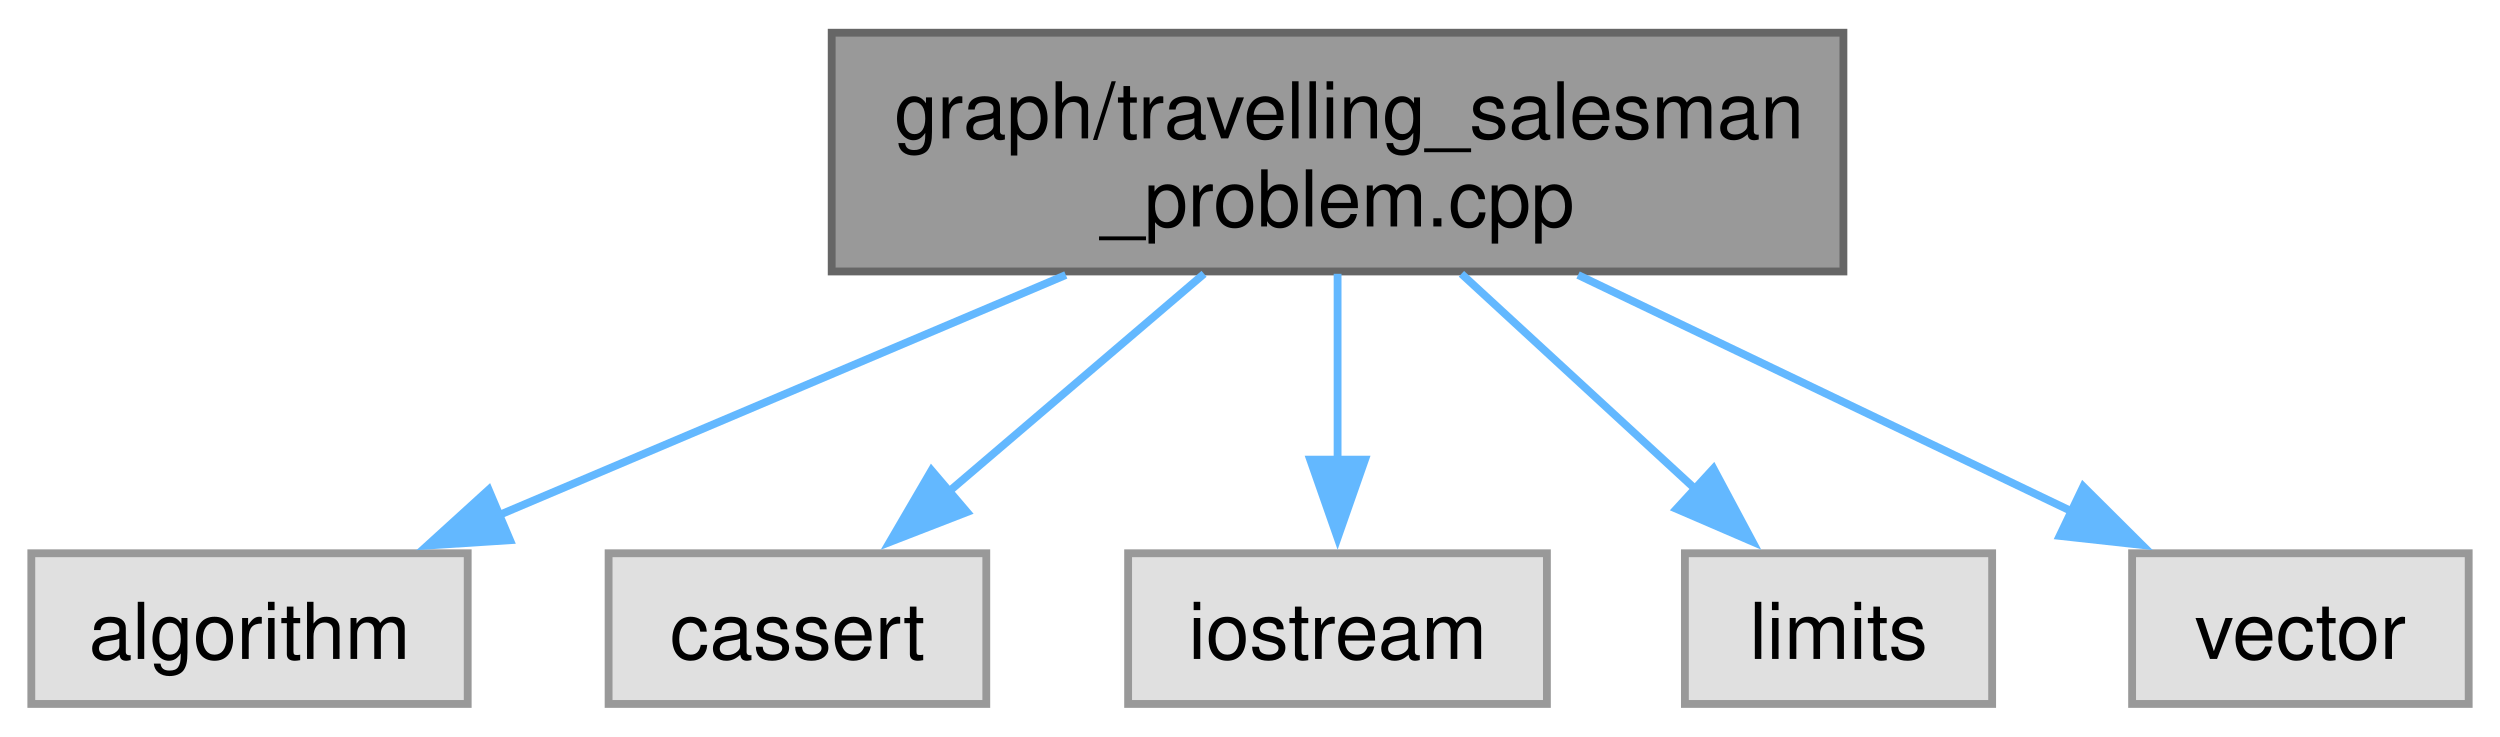
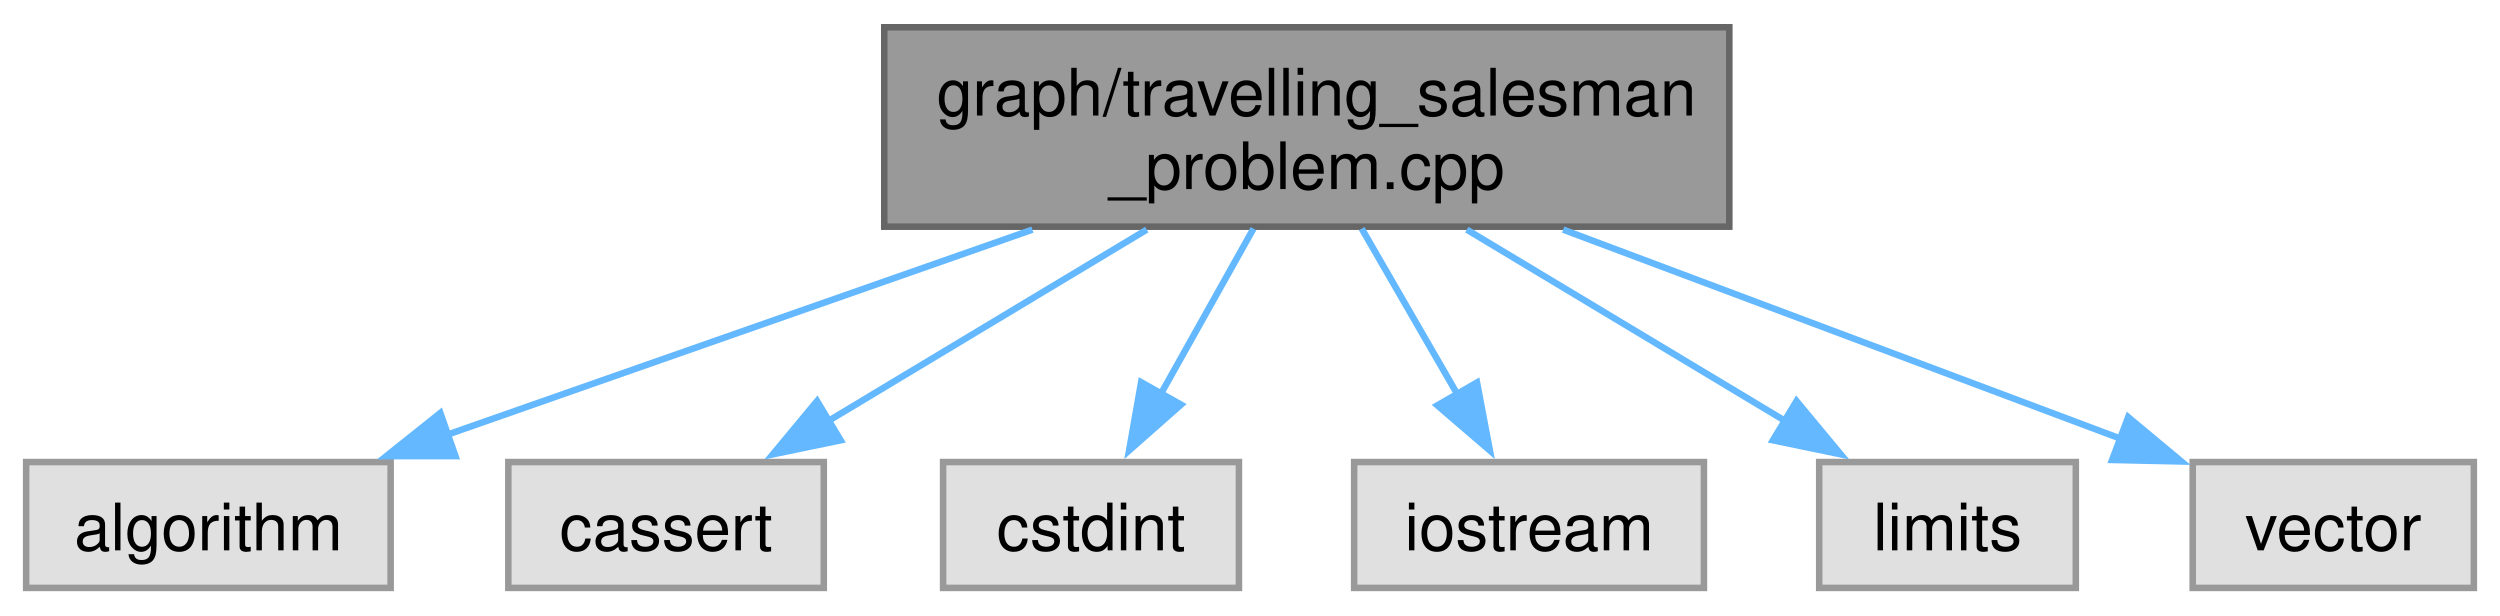
- <svg xmlns="http://www.w3.org/2000/svg" xmlns:xlink="http://www.w3.org/1999/xlink" width="319pt" height="94pt" viewBox="0.00 0.00 319.38 93.75">
+ <svg xmlns="http://www.w3.org/2000/svg" xmlns:xlink="http://www.w3.org/1999/xlink" width="382pt" height="94pt" viewBox="0.00 0.00 382.38 93.75">
  <g id="graph0" class="graph" transform="scale(1 1) rotate(0) translate(4 89.75)">
    <g id="Node000001" class="node">
      <g id="a_Node000001">
        <a xlink:title="[Travelling Salesman Problem] (https://en.wikipedia.org/wiki/Travelling_salesman_problem) implementat...">
-           <polygon fill="#999999" stroke="#666666" points="231.5,-85.75 102.25,-85.75 102.25,-55.25 231.5,-55.25 231.5,-85.75" />
-           <text text-anchor="start" x="110.25" y="-72.25" font-family="Helvetica,sans-Serif" font-size="10.00">graph/travelling_salesman</text>
-           <text text-anchor="middle" x="166.88" y="-61" font-family="Helvetica,sans-Serif" font-size="10.00">_problem.cpp</text>
+           <polygon fill="#999999" stroke="#666666" points="260.5,-85.75 131.25,-85.75 131.25,-55.25 260.5,-55.25 260.5,-85.75" />
+           <text text-anchor="start" x="139.25" y="-72.25" font-family="Helvetica,sans-Serif" font-size="10.00">graph/travelling_salesman</text>
+           <text text-anchor="middle" x="195.88" y="-61" font-family="Helvetica,sans-Serif" font-size="10.00">_problem.cpp</text>
        </a>
      </g>
    </g>
    <g id="Node000002" class="node">
      <g id="a_Node000002">
        <a xlink:title=" ">
          <polygon fill="#e0e0e0" stroke="#999999" points="55.75,-19.25 0,-19.25 0,0 55.75,0 55.75,-19.25" />
          <text text-anchor="middle" x="27.88" y="-5.75" font-family="Helvetica,sans-Serif" font-size="10.00">algorithm</text>
        </a>
      </g>
    </g>
    <g id="edge1_Node000001_Node000002" class="edge">
      <g id="a_edge1_Node000001_Node000002">
        <a xlink:title=" ">
-           <path fill="none" stroke="#63b8ff" d="M132.16,-54.8C109.87,-45.35 81.15,-33.19 59.5,-24.02" />
-           <polygon fill="#63b8ff" stroke="#63b8ff" points="61.16,-20.92 50.59,-20.24 58.43,-27.37 61.16,-20.92" />
+           <path fill="none" stroke="#63b8ff" d="M153.91,-54.8C126.36,-45.14 90.68,-32.63 64.32,-23.4" />
+           <polygon fill="#63b8ff" stroke="#63b8ff" points="65.66,-20.16 55.07,-20.15 63.35,-26.76 65.66,-20.16" />
        </a>
      </g>
    </g>
    <g id="Node000003" class="node">
      <g id="a_Node000003">
        <a xlink:title=" ">
          <polygon fill="#e0e0e0" stroke="#999999" points="122,-19.25 73.75,-19.25 73.75,0 122,0 122,-19.25" />
          <text text-anchor="middle" x="97.88" y="-5.75" font-family="Helvetica,sans-Serif" font-size="10.00">cassert</text>
        </a>
      </g>
    </g>
    <g id="edge2_Node000001_Node000003" class="edge">
      <g id="a_edge2_Node000001_Node000003">
        <a xlink:title=" ">
-           <path fill="none" stroke="#63b8ff" d="M149.82,-54.95C139.92,-46.5 127.42,-35.83 117.16,-27.08" />
-           <polygon fill="#63b8ff" stroke="#63b8ff" points="119.54,-24.51 109.66,-20.68 115,-29.84 119.54,-24.51" />
+           <path fill="none" stroke="#63b8ff" d="M171.4,-54.8C156.47,-45.83 137.46,-34.41 122.51,-25.42" />
+           <polygon fill="#63b8ff" stroke="#63b8ff" points="124.58,-22.58 114.2,-20.43 120.97,-28.58 124.58,-22.58" />
        </a>
      </g>
    </g>
    <g id="Node000004" class="node">
      <g id="a_Node000004">
        <a xlink:title=" ">
-           <polygon fill="#e0e0e0" stroke="#999999" points="193.62,-19.25 140.12,-19.25 140.12,0 193.62,0 193.62,-19.25" />
-           <text text-anchor="middle" x="166.88" y="-5.75" font-family="Helvetica,sans-Serif" font-size="10.00">iostream</text>
+           <polygon fill="#e0e0e0" stroke="#999999" points="185.5,-19.25 140.25,-19.25 140.25,0 185.5,0 185.5,-19.25" />
+           <text text-anchor="middle" x="162.88" y="-5.75" font-family="Helvetica,sans-Serif" font-size="10.00">cstdint</text>
        </a>
      </g>
    </g>
    <g id="edge3_Node000001_Node000004" class="edge">
      <g id="a_edge3_Node000001_Node000004">
        <a xlink:title=" ">
-           <path fill="none" stroke="#63b8ff" d="M166.88,-54.95C166.88,-47.71 166.88,-38.84 166.88,-30.94" />
-           <polygon fill="#63b8ff" stroke="#63b8ff" points="170.38,-31.21 166.88,-21.21 163.38,-31.21 170.38,-31.21" />
+           <path fill="none" stroke="#63b8ff" d="M187.72,-54.95C183.42,-47.28 178.09,-37.77 173.48,-29.54" />
+           <polygon fill="#63b8ff" stroke="#63b8ff" points="176.64,-28.03 168.7,-21.02 170.54,-31.46 176.64,-28.03" />
        </a>
      </g>
    </g>
    <g id="Node000005" class="node">
      <g id="a_Node000005">
        <a xlink:title=" ">
-           <polygon fill="#e0e0e0" stroke="#999999" points="250.5,-19.25 211.25,-19.25 211.25,0 250.5,0 250.5,-19.25" />
-           <text text-anchor="middle" x="230.88" y="-5.75" font-family="Helvetica,sans-Serif" font-size="10.00">limits</text>
+           <polygon fill="#e0e0e0" stroke="#999999" points="256.62,-19.25 203.12,-19.25 203.12,0 256.62,0 256.62,-19.25" />
+           <text text-anchor="middle" x="229.88" y="-5.75" font-family="Helvetica,sans-Serif" font-size="10.00">iostream</text>
        </a>
      </g>
    </g>
    <g id="edge4_Node000001_Node000005" class="edge">
      <g id="a_edge4_Node000001_Node000005">
        <a xlink:title=" ">
-           <path fill="none" stroke="#63b8ff" d="M182.7,-54.95C191.78,-46.59 203.24,-36.05 212.69,-27.35" />
-           <polygon fill="#63b8ff" stroke="#63b8ff" points="214.9,-30.07 219.89,-20.73 210.17,-24.92 214.9,-30.07" />
+           <path fill="none" stroke="#63b8ff" d="M204.28,-54.95C208.71,-47.28 214.2,-37.77 218.95,-29.54" />
+           <polygon fill="#63b8ff" stroke="#63b8ff" points="221.91,-31.42 223.88,-21.01 215.84,-27.92 221.91,-31.42" />
        </a>
      </g>
    </g>
    <g id="Node000006" class="node">
      <g id="a_Node000006">
        <a xlink:title=" ">
-           <polygon fill="#e0e0e0" stroke="#999999" points="311.38,-19.25 268.38,-19.25 268.38,0 311.38,0 311.38,-19.25" />
-           <text text-anchor="middle" x="289.88" y="-5.75" font-family="Helvetica,sans-Serif" font-size="10.00">vector</text>
+           <polygon fill="#e0e0e0" stroke="#999999" points="313.5,-19.25 274.25,-19.25 274.25,0 313.5,0 313.5,-19.25" />
+           <text text-anchor="middle" x="293.88" y="-5.75" font-family="Helvetica,sans-Serif" font-size="10.00">limits</text>
        </a>
      </g>
    </g>
    <g id="edge5_Node000001_Node000006" class="edge">
      <g id="a_edge5_Node000001_Node000006">
        <a xlink:title=" ">
-           <path fill="none" stroke="#63b8ff" d="M197.6,-54.8C216.96,-45.53 241.8,-33.63 260.84,-24.52" />
-           <polygon fill="#63b8ff" stroke="#63b8ff" points="262.14,-27.78 269.65,-20.31 259.12,-21.47 262.14,-27.78" />
+           <path fill="none" stroke="#63b8ff" d="M220.35,-54.8C235.28,-45.83 254.29,-34.41 269.24,-25.42" />
+           <polygon fill="#63b8ff" stroke="#63b8ff" points="270.78,-28.58 277.55,-20.43 267.17,-22.58 270.78,-28.58" />
+         </a>
+       </g>
+     </g>
+     <g id="Node000007" class="node">
+       <g id="a_Node000007">
+         <a xlink:title=" ">
+           <polygon fill="#e0e0e0" stroke="#999999" points="374.38,-19.25 331.38,-19.25 331.38,0 374.38,0 374.38,-19.25" />
+           <text text-anchor="middle" x="352.88" y="-5.75" font-family="Helvetica,sans-Serif" font-size="10.00">vector</text>
+         </a>
+       </g>
+     </g>
+     <g id="edge6_Node000001_Node000007" class="edge">
+       <g id="a_edge6_Node000001_Node000007">
+         <a xlink:title=" ">
+           <path fill="none" stroke="#63b8ff" d="M235.09,-54.8C261.39,-44.93 295.63,-32.09 320.41,-22.8" />
+           <polygon fill="#63b8ff" stroke="#63b8ff" points="321.51,-26.12 329.65,-19.34 319.05,-19.57 321.51,-26.12" />
        </a>
      </g>
    </g>
  </g>
</svg>
